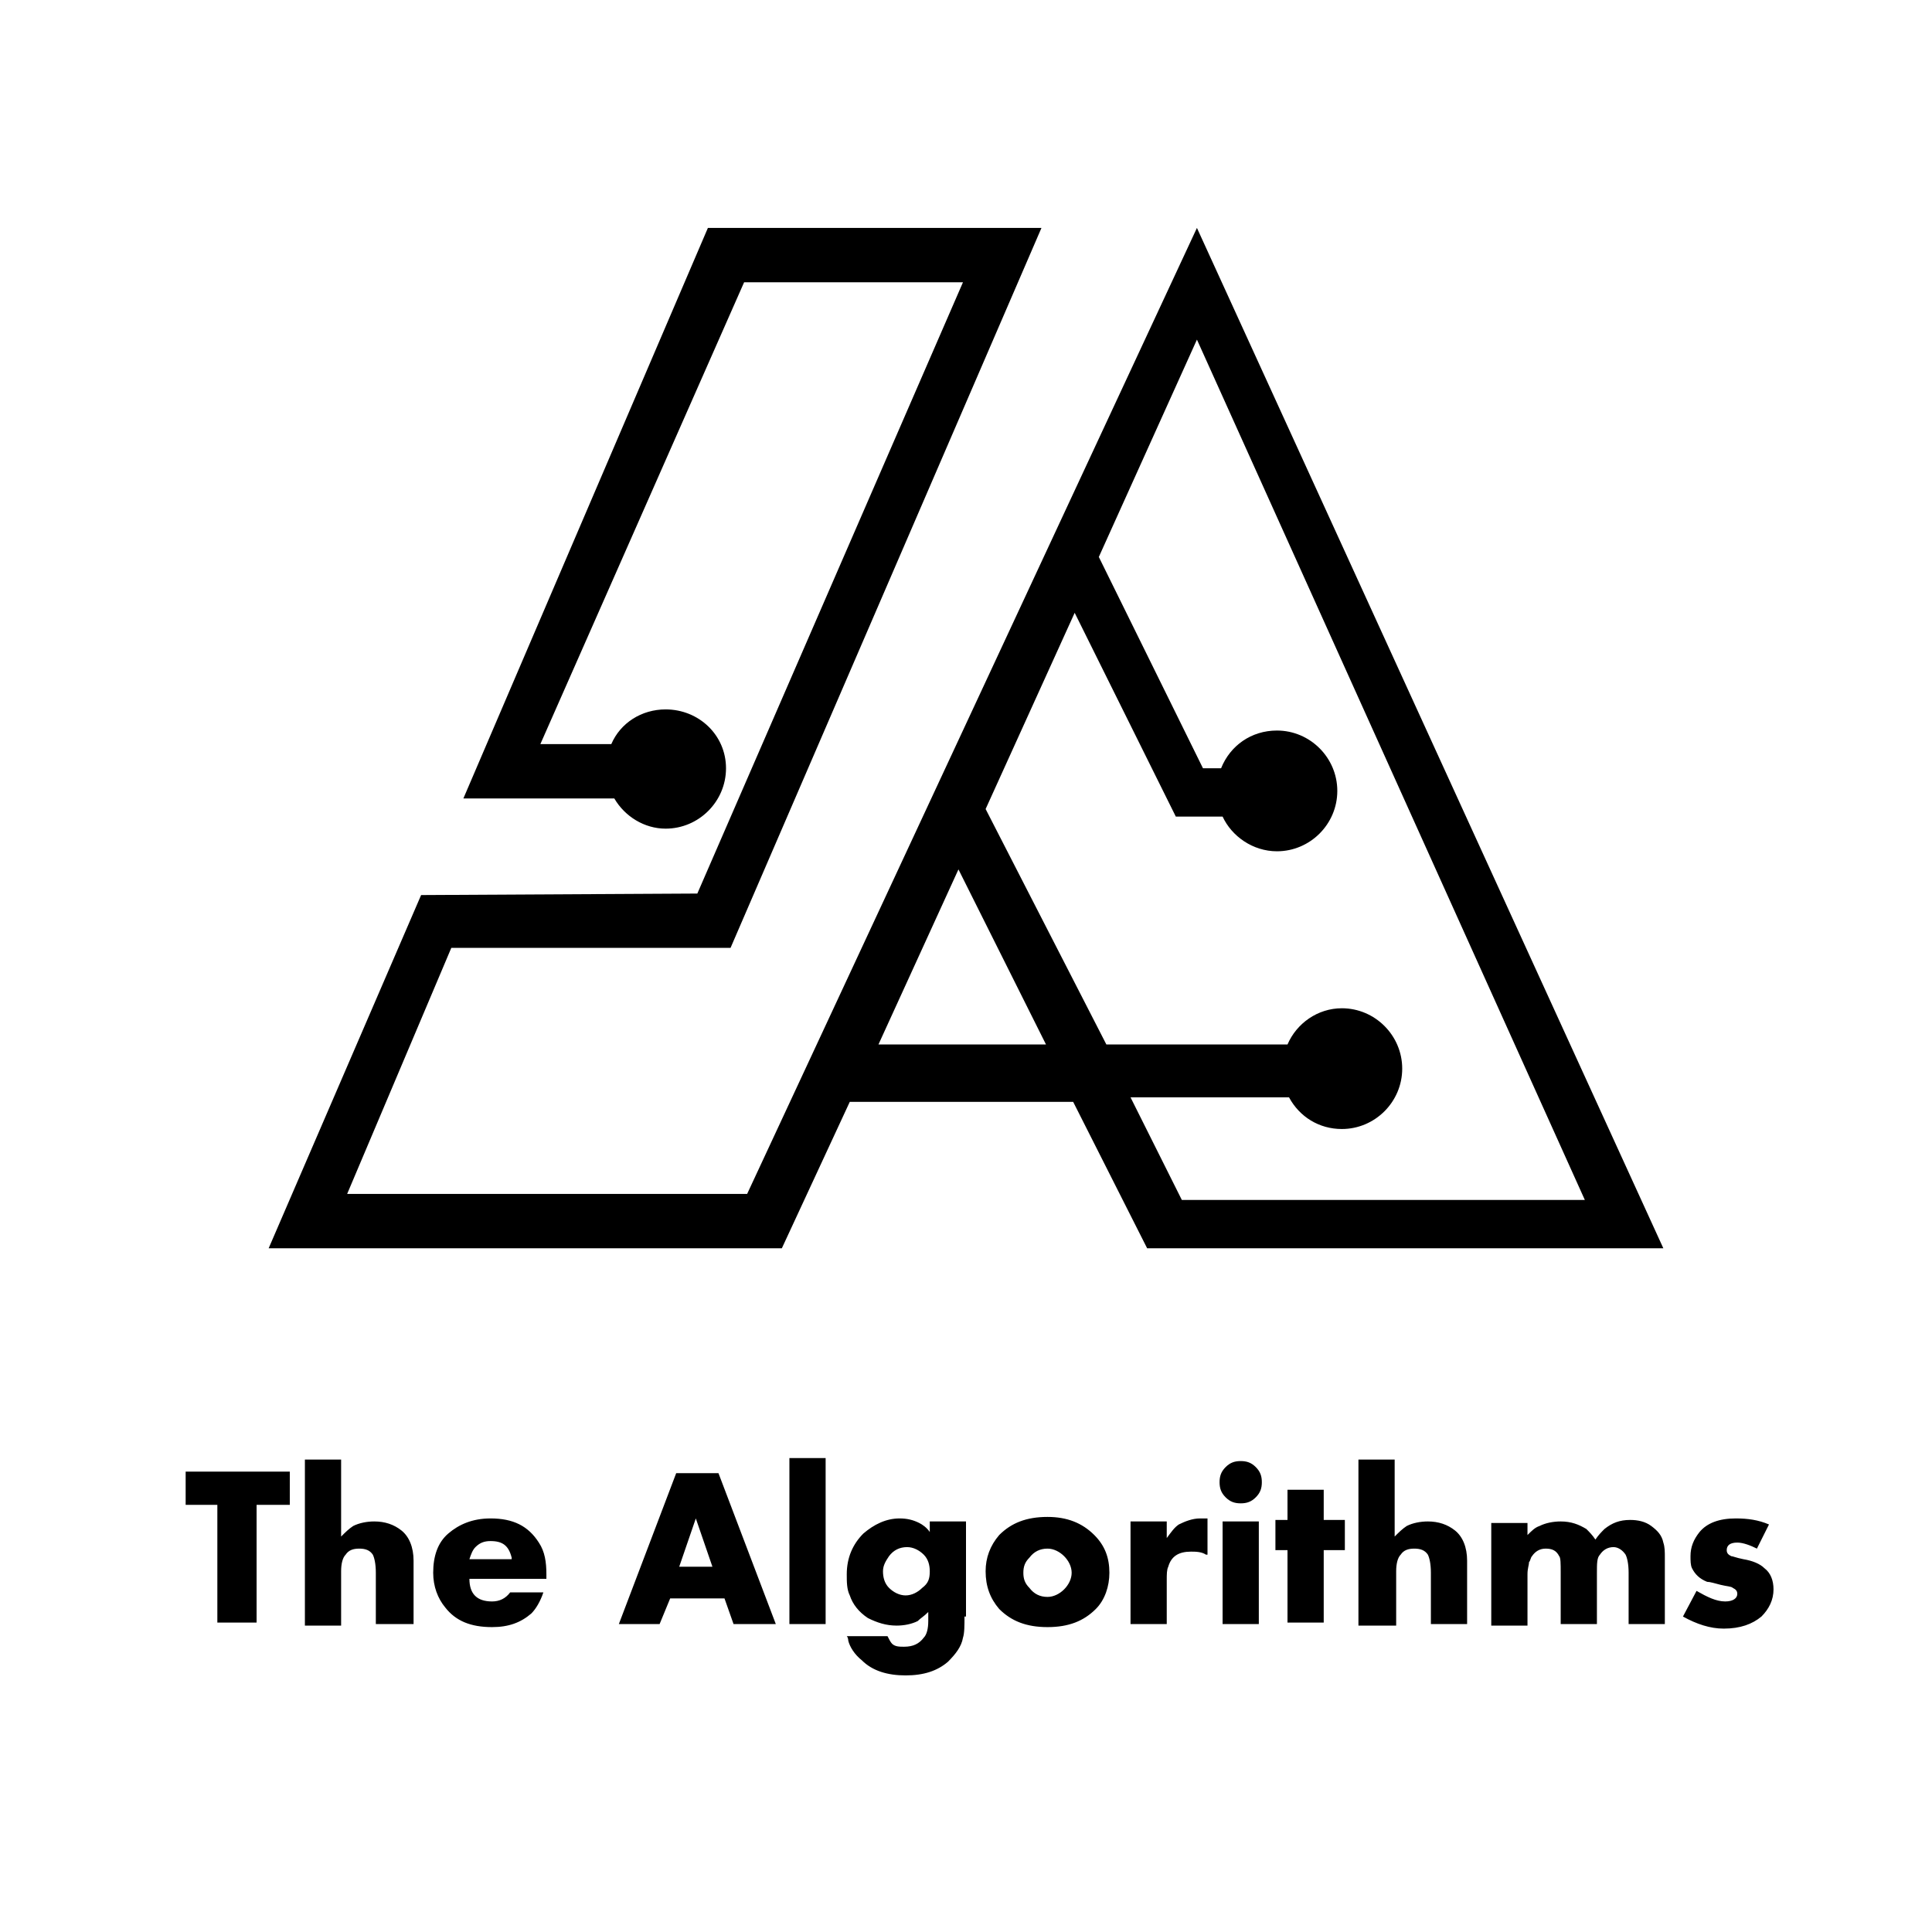
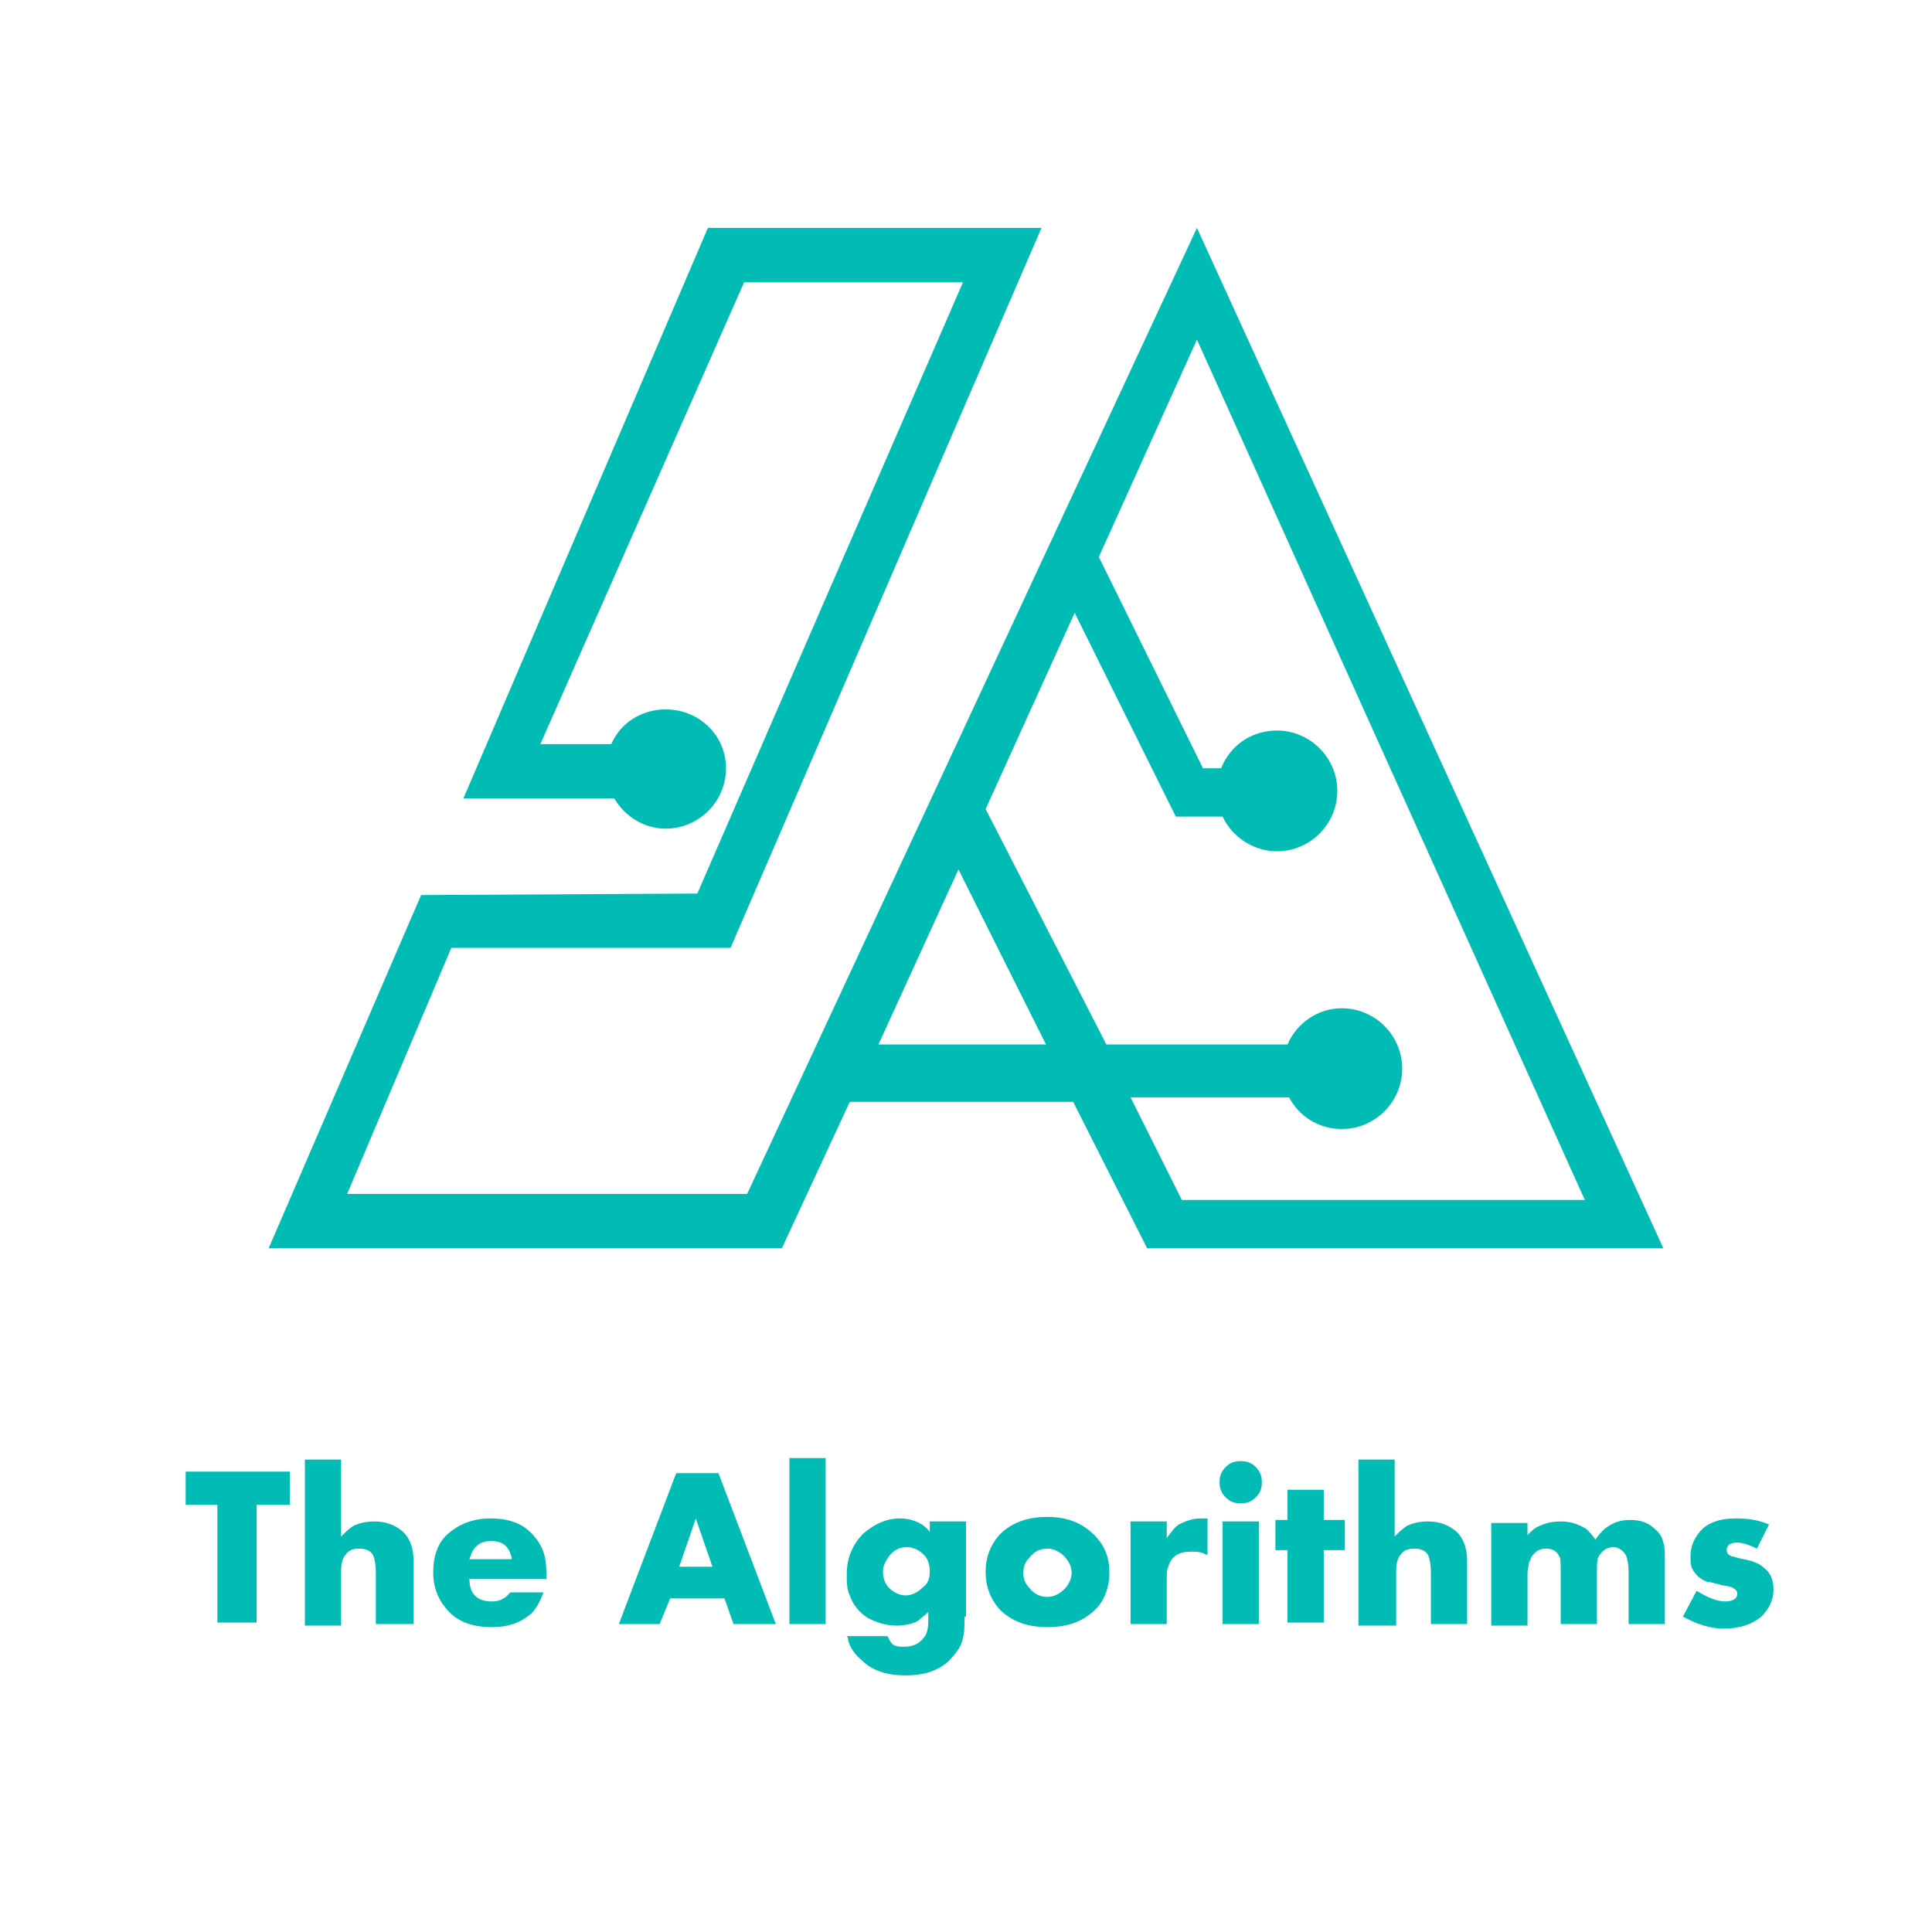
- <svg xmlns="http://www.w3.org/2000/svg" version="1.1" id="thealgorithms-plain-wordmark-Layer_1" viewBox="0 0 128 128" xml:space="preserve">
-   <path d="M49.5 79.1H23l6.9-16.3h18.5L69 15.1H46.9L30.7 52.9h10c.7 1.2 2 2 3.4 2 2.2 0 4-1.8 4-4s-1.8-3.9-4-3.9c-1.6 0-3 .9-3.6 2.3h-4.7l13.5-30.6h14.5L46.2 59.2l-18.3.1-10.1 23.4h34l4.5-9.7h14.8l4.9 9.7h34.2L79.3 15.1l-29.8 64zm8.7-9.9l5.3-11.6 5.8 11.6H58.2zm20.1 10.3l-3.4-6.8h10.5c.7 1.3 2 2.1 3.5 2.1 2.2 0 4-1.8 4-4s-1.8-4-4-4c-1.6 0-3 1-3.6 2.4h-12l-8-15.6 5.9-13 6.7 13.5H81c.6 1.3 2 2.3 3.6 2.3 2.2 0 4-1.8 4-4s-1.8-4-4-4c-1.7 0-3.1 1-3.7 2.5h-1.2l-6.9-14 6.5-14.4 25.7 57H78.3zM19.2 99.7H17v7.8h-2.6v-7.8h-2.1v-2.2h6.9v2.2zM27.3 107.6h-2.4v-3.4c0-.6-.1-1-.2-1.2-.2-.3-.5-.4-.9-.4s-.7.1-.9.4c-.2.2-.3.6-.3 1.1v3.6h-2.4v-11h2.4v5.1c.3-.3.5-.5.8-.7.4-.2.9-.3 1.4-.3.7 0 1.3.2 1.8.6.5.4.8 1.1.8 2v4.2zM36.1 104.6h-5c0 1 .5 1.5 1.5 1.5.5 0 .9-.2 1.2-.6H36c-.2.6-.5 1.1-.8 1.4-.7.6-1.5.9-2.6.9-1.4 0-2.4-.4-3.1-1.3-.5-.6-.8-1.4-.8-2.3 0-1.1.3-2 1-2.6s1.6-1 2.8-1c1.5 0 2.5.5 3.2 1.6.4.6.5 1.3.5 2.1v.3zm-2.2-1.4c-.2-.8-.6-1.1-1.4-1.1-.4 0-.7.1-1 .4-.2.2-.3.5-.4.8h2.8zM51.4 107.6h-2.8l-.6-1.7h-3.6l-.7 1.7H41l3.8-10h2.8l3.8 10zm-4.2-3.8l-1.1-3.2-1.1 3.2h2.2zM54.7 107.6h-2.4v-11h2.4v11zM63.9 107.1c0 .6 0 1.1-.1 1.4-.1.6-.5 1.1-1 1.6-.7.6-1.6.9-2.8.9-1.2 0-2.2-.3-2.9-1-.5-.4-.8-.9-.9-1.3 0 0 0-.2-.1-.3h2.7c.1.2.2.4.3.5.2.2.5.2.8.2.6 0 1-.2 1.3-.6.2-.2.3-.6.3-1.1v-.6c-.3.3-.5.4-.7.6-.4.2-.9.3-1.4.3-.7 0-1.3-.2-1.9-.5-.6-.4-1-.9-1.2-1.5-.2-.4-.2-.9-.2-1.4 0-1.1.4-2 1.1-2.7.7-.6 1.5-1 2.4-1 .5 0 .9.1 1.3.3.2.1.5.3.7.6v-.7H64v6.3zm-2.3-3c0-.4-.1-.8-.4-1.1s-.7-.5-1.1-.5c-.5 0-.9.2-1.2.6-.2.3-.4.6-.4 1s.1.8.4 1.1c.3.3.7.5 1.1.5.4 0 .8-.2 1.1-.5.4-.3.5-.6.5-1.1zM73.5 104.2c0 .9-.3 1.8-.9 2.4-.8.8-1.8 1.2-3.2 1.2-1.4 0-2.4-.4-3.2-1.2-.6-.7-.9-1.5-.9-2.5 0-.9.3-1.7.9-2.4.8-.8 1.8-1.2 3.2-1.2 1.3 0 2.3.4 3.1 1.2.7.7 1 1.5 1 2.5zm-2.5 0c0-.4-.2-.8-.5-1.1s-.7-.5-1.1-.5c-.5 0-.9.2-1.2.6-.3.3-.4.6-.4 1s.1.7.4 1c.3.4.7.6 1.2.6.4 0 .8-.2 1.1-.5.3-.3.5-.7.5-1.1zM79.9 103c-.3-.2-.7-.2-1-.2-.8 0-1.3.3-1.5 1-.1.2-.1.5-.1.9v2.9h-2.4v-6.8h2.4v1.1c.3-.4.5-.7.8-.9.4-.2.9-.4 1.4-.4h.5v2.4zM83.6 98.2c0 .4-.1.7-.4 1-.3.3-.6.4-1 .4s-.7-.1-1-.4-.4-.6-.4-1 .1-.7.4-1 .6-.4 1-.4.7.1 1 .4.4.6.4 1zm-.2 9.4H81v-6.8h2.4v6.8zM89.1 102.7h-1.4v4.8h-2.4v-4.8h-.8v-2h.8v-2h2.4v2h1.4v2zM97.2 107.6h-2.4v-3.4c0-.6-.1-1-.2-1.2-.2-.3-.5-.4-.9-.4s-.7.1-.9.4c-.2.2-.3.6-.3 1.1v3.6H90v-11h2.4v5.1c.3-.3.5-.5.8-.7.4-.2.9-.3 1.4-.3.7 0 1.3.2 1.8.6.5.4.8 1.1.8 2v4.2zM110.3 107.6h-2.4v-3.4c0-.6-.1-1-.2-1.2-.2-.3-.5-.5-.8-.5-.4 0-.7.2-.9.5-.2.2-.2.6-.2 1.2v3.4h-2.4v-3.4c0-.6 0-1-.1-1.1-.2-.4-.5-.5-.9-.5s-.7.2-.9.5c-.1.1-.1.3-.2.4 0 .2-.1.4-.1.8v3.4h-2.4v-6.8h2.4v.8c.3-.3.5-.5.8-.6.4-.2.9-.3 1.4-.3.7 0 1.2.2 1.7.5.2.2.4.4.6.7.2-.3.4-.5.6-.7.5-.4 1-.6 1.7-.6.5 0 1 .1 1.4.4.4.3.7.6.8 1.1.1.3.1.6.1 1v4.4zM117.5 105.3c0 .7-.3 1.3-.8 1.8-.6.5-1.4.8-2.5.8-.9 0-1.8-.3-2.7-.8l.9-1.7c.7.4 1.3.7 1.9.7.5 0 .8-.2.8-.5 0-.2-.1-.3-.3-.4-.1-.1-.4-.1-.8-.2s-.7-.2-.9-.2c-.5-.2-.8-.5-1-.9-.1-.2-.1-.5-.1-.8 0-.6.2-1.1.6-1.6.5-.6 1.3-.9 2.4-.9.8 0 1.5.1 2.2.4l-.8 1.6c-.4-.2-.9-.4-1.3-.4-.5 0-.7.2-.7.5 0 .2.1.3.3.4.1 0 .3.1.8.2.6.1 1.1.3 1.4.6.4.3.6.8.6 1.4z" />
+ <svg xmlns="http://www.w3.org/2000/svg" viewBox="0 0 128 128">
+   <path fill="#00BCB4" d="M49.5 79.1H23l6.9-16.3h18.5L69 15.1H46.9L30.7 52.9h10c.7 1.2 2 2 3.4 2 2.2 0 4-1.8 4-4s-1.8-3.9-4-3.9c-1.6 0-3 .9-3.6 2.3h-4.7l13.5-30.6h14.5L46.2 59.2l-18.3.1-10.1 23.4h34l4.5-9.7h14.8l4.9 9.7h34.2L79.3 15.1zm8.7-9.9 5.3-11.6 5.8 11.6zm20.1 10.3-3.4-6.8h10.5c.7 1.3 2 2.1 3.5 2.1 2.2 0 4-1.8 4-4s-1.8-4-4-4c-1.6 0-3 1-3.6 2.4h-12l-8-15.6 5.9-13 6.7 13.5H81c.6 1.3 2 2.3 3.6 2.3 2.2 0 4-1.8 4-4s-1.8-4-4-4c-1.7 0-3.1 1-3.7 2.5h-1.2l-6.9-14 6.5-14.4 25.7 57zM19.2 99.7H17v7.8h-2.6v-7.8h-2.1v-2.2h6.9zm8.1 7.9h-2.4v-3.4c0-.6-.1-1-.2-1.2-.2-.3-.5-.4-.9-.4s-.7.1-.9.4c-.2.2-.3.6-.3 1.1v3.6h-2.4v-11h2.4v5.1c.3-.3.5-.5.8-.7.4-.2.9-.3 1.4-.3q1.05 0 1.8.6c.5.4.8 1.1.8 2v4.2zm8.8-3h-5q0 1.5 1.5 1.5.75 0 1.2-.6H36c-.2.6-.5 1.1-.8 1.4-.7.6-1.5.9-2.6.9-1.4 0-2.4-.4-3.1-1.3-.5-.6-.8-1.4-.8-2.3 0-1.1.3-2 1-2.6s1.6-1 2.8-1c1.5 0 2.5.5 3.2 1.6.4.6.5 1.3.5 2.1v.3zm-2.2-1.4c-.2-.8-.6-1.1-1.4-1.1-.4 0-.7.1-1 .4-.2.2-.3.5-.4.8h2.8zm17.5 4.4h-2.8l-.6-1.7h-3.6l-.7 1.7H41l3.8-10h2.8zm-4.2-3.8-1.1-3.2-1.1 3.2zm7.5 3.8h-2.4v-11h2.4zm9.2-.5c0 .6 0 1.1-.1 1.4-.1.6-.5 1.1-1 1.6-.7.6-1.6.9-2.8.9s-2.2-.3-2.9-1c-.5-.4-.8-.9-.9-1.3 0 0 0-.2-.1-.3h2.7c.1.2.2.4.3.5.2.2.5.2.8.2.6 0 1-.2 1.3-.6.2-.2.3-.6.3-1.1v-.6c-.3.3-.5.4-.7.6-.4.2-.9.3-1.4.3-.7 0-1.3-.2-1.9-.5q-.9-.6-1.2-1.5c-.2-.4-.2-.9-.2-1.4 0-1.1.4-2 1.1-2.7.7-.6 1.5-1 2.4-1 .5 0 .9.1 1.3.3.2.1.5.3.7.6v-.7H64v6.3zm-2.3-3c0-.4-.1-.8-.4-1.1s-.7-.5-1.1-.5q-.75 0-1.2.6c-.2.3-.4.6-.4 1s.1.8.4 1.1.7.5 1.1.5.8-.2 1.1-.5c.4-.3.5-.6.5-1.1m11.9.1c0 .9-.3 1.8-.9 2.4-.8.8-1.8 1.2-3.2 1.2s-2.4-.4-3.2-1.2c-.6-.7-.9-1.5-.9-2.5q0-1.35.9-2.4c.8-.8 1.8-1.2 3.2-1.2 1.3 0 2.3.4 3.1 1.2.7.7 1 1.5 1 2.5m-2.5 0c0-.4-.2-.8-.5-1.1s-.7-.5-1.1-.5q-.75 0-1.2.6c-.3.3-.4.6-.4 1s.1.7.4 1q.45.6 1.2.6c.4 0 .8-.2 1.1-.5s.5-.7.5-1.1m8.9-1.2c-.3-.2-.7-.2-1-.2-.8 0-1.3.3-1.5 1-.1.2-.1.5-.1.9v2.9h-2.4v-6.8h2.4v1.1c.3-.4.5-.7.8-.9.4-.2.9-.4 1.4-.4h.5v2.4zm3.7-4.8c0 .4-.1.7-.4 1s-.6.4-1 .4-.7-.1-1-.4-.4-.6-.4-1 .1-.7.4-1 .6-.4 1-.4.7.1 1 .4.4.6.4 1m-.2 9.4H81v-6.8h2.4zm5.7-4.9h-1.4v4.8h-2.4v-4.8h-.8v-2h.8v-2h2.4v2h1.4zm8.1 4.9h-2.4v-3.4c0-.6-.1-1-.2-1.2-.2-.3-.5-.4-.9-.4s-.7.1-.9.4c-.2.2-.3.6-.3 1.1v3.6H90v-11h2.4v5.1c.3-.3.5-.5.8-.7.4-.2.9-.3 1.4-.3q1.05 0 1.8.6c.5.4.8 1.1.8 2zm13.1 0h-2.4v-3.4c0-.6-.1-1-.2-1.2-.2-.3-.5-.5-.8-.5-.4 0-.7.2-.9.5-.2.2-.2.6-.2 1.2v3.4h-2.4v-3.4c0-.6 0-1-.1-1.1-.2-.4-.5-.5-.9-.5s-.7.2-.9.5c-.1.1-.1.3-.2.4 0 .2-.1.4-.1.8v3.4h-2.4v-6.8h2.4v.8c.3-.3.5-.5.8-.6.4-.2.9-.3 1.4-.3.7 0 1.2.2 1.7.5.2.2.4.4.6.7.2-.3.4-.5.6-.7.5-.4 1-.6 1.7-.6.5 0 1 .1 1.4.4s.7.6.8 1.1c.1.3.1.6.1 1zm7.2-2.3c0 .7-.3 1.3-.8 1.8-.6.5-1.4.8-2.5.8-.9 0-1.8-.3-2.7-.8l.9-1.7c.7.4 1.3.7 1.9.7.5 0 .8-.2.8-.5 0-.2-.1-.3-.3-.4-.1-.1-.4-.1-.8-.2s-.7-.2-.9-.2c-.5-.2-.8-.5-1-.9-.1-.2-.1-.5-.1-.8 0-.6.2-1.1.6-1.6q.75-.9 2.4-.9c.8 0 1.5.1 2.2.4l-.8 1.6c-.4-.2-.9-.4-1.3-.4-.5 0-.7.2-.7.5 0 .2.1.3.3.4.1 0 .3.1.8.2.6.1 1.1.3 1.4.6.4.3.6.8.6 1.4" />
</svg>
